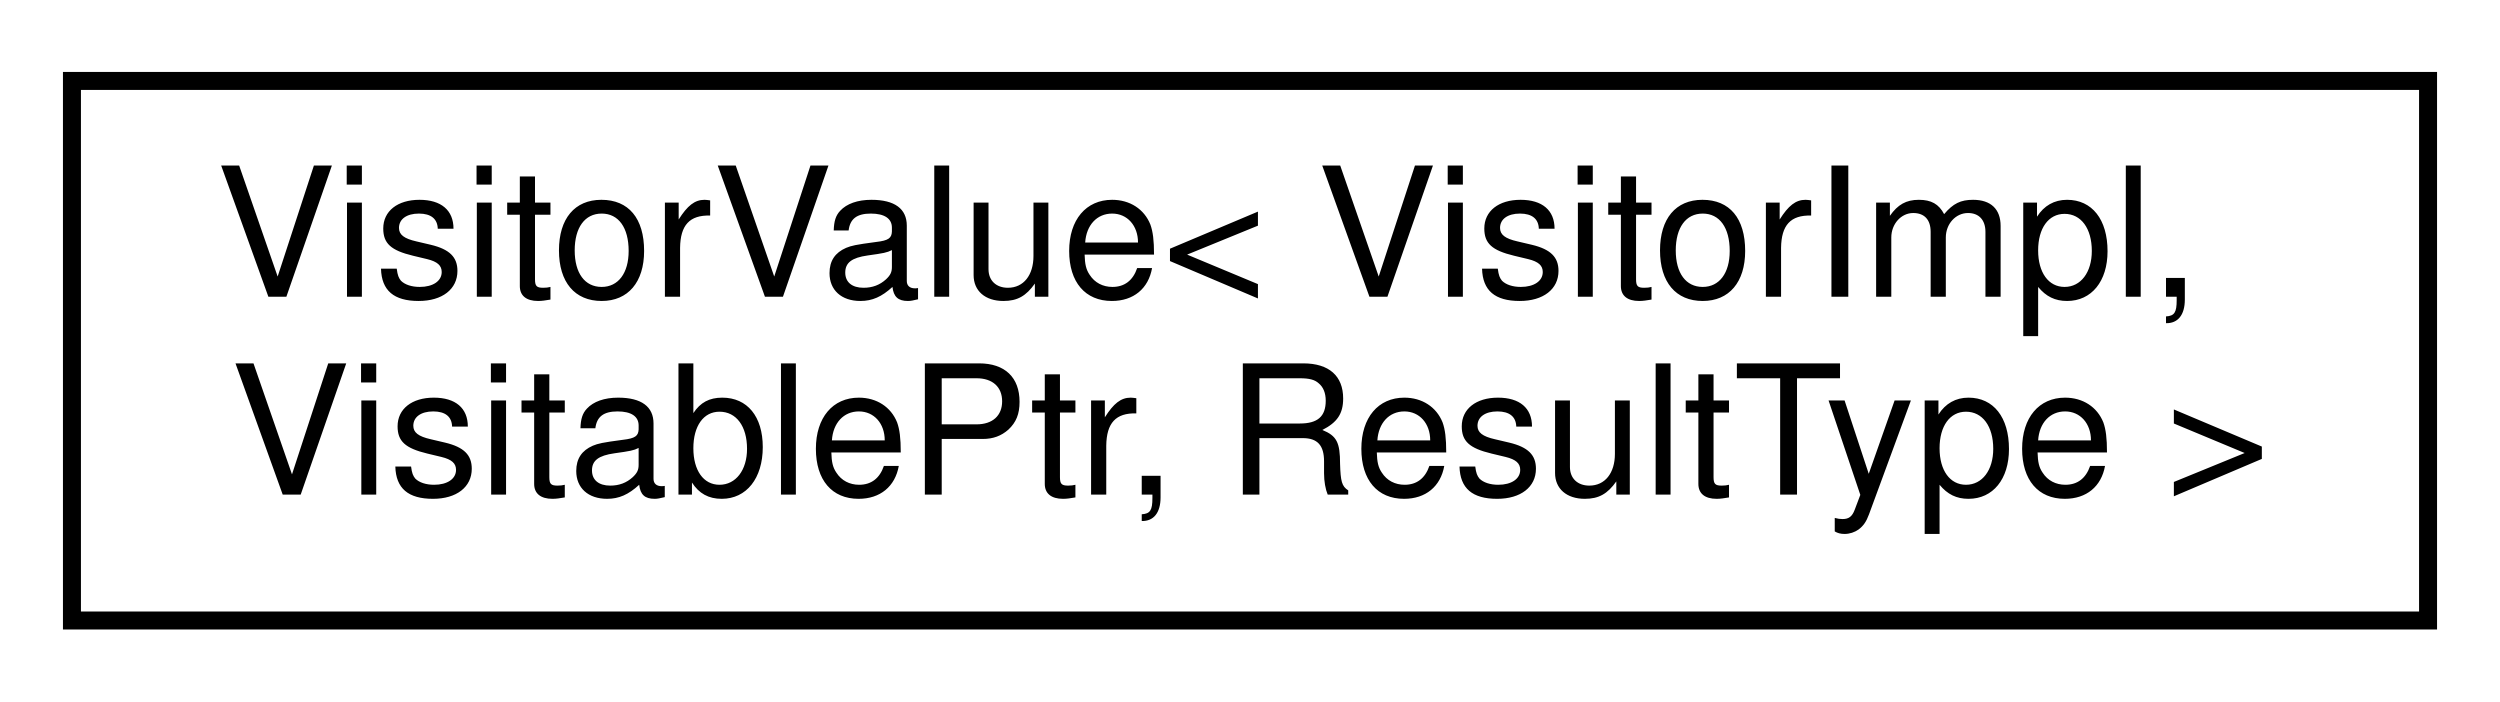
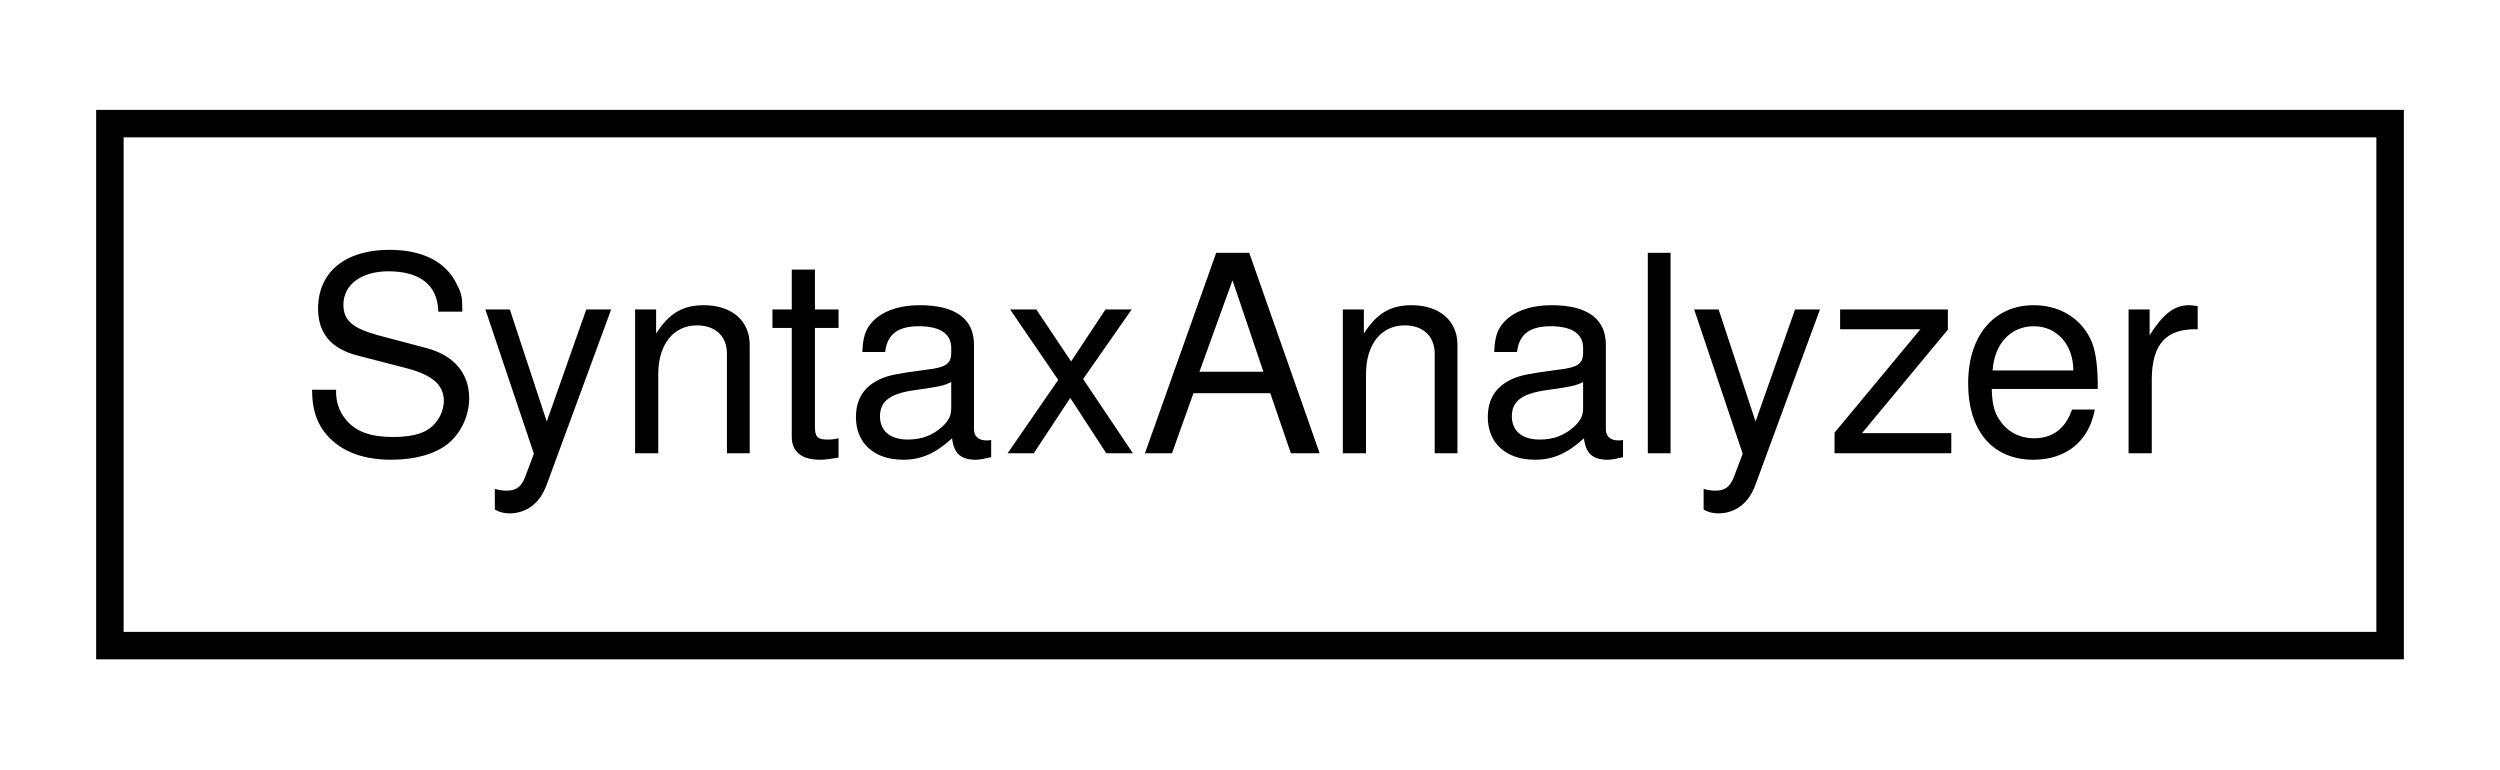
- <svg xmlns="http://www.w3.org/2000/svg" xmlns:xlink="http://www.w3.org/1999/xlink" width="139pt" height="39pt" viewBox="0.00 0.00 139.00 39.00">
-   <g id="graph0" class="graph" transform="scale(1 1) rotate(0) translate(4 35)">
+ <svg xmlns="http://www.w3.org/2000/svg" xmlns:xlink="http://www.w3.org/1999/xlink" width="91pt" height="28pt" viewBox="0.00 0.00 91.00 28.00">
+   <g id="graph0" class="graph" transform="scale(1 1) rotate(0) translate(4 24)">
    <g id="node1" class="node">
      <g id="a_node1">
-         <a xlink:href="d6/df2/class_visitor_value.html" target="_top" xlink:title="Посетитель для вывода узлов АСД">
-           <polygon fill="none" stroke="black" points="0,-0.5 0,-30.5 131,-30.5 131,-0.5 0,-0.5" />
-           <text text-anchor="start" x="8" y="-18.5" font-family="Helvetica,sans-Serif" font-size="10.00">VisitorValue&lt; VisitorImpl,</text>
-           <text text-anchor="middle" x="65.5" y="-7.5" font-family="Helvetica,sans-Serif" font-size="10.00"> VisitablePtr, ResultType &gt;</text>
+         <a xlink:href="d0/dfe/class_syntax_analyzer.html" target="_top" xlink:title="Класс синтаксического анализатора">
+           <polygon fill="none" stroke="black" points="0,-0.5 0,-19.5 83,-19.5 83,-0.5 0,-0.5" />
+           <text text-anchor="middle" x="41.5" y="-7.5" font-family="Helvetica,sans-Serif" font-size="10.00">SyntaxAnalyzer</text>
        </a>
      </g>
    </g>
  </g>
</svg>
